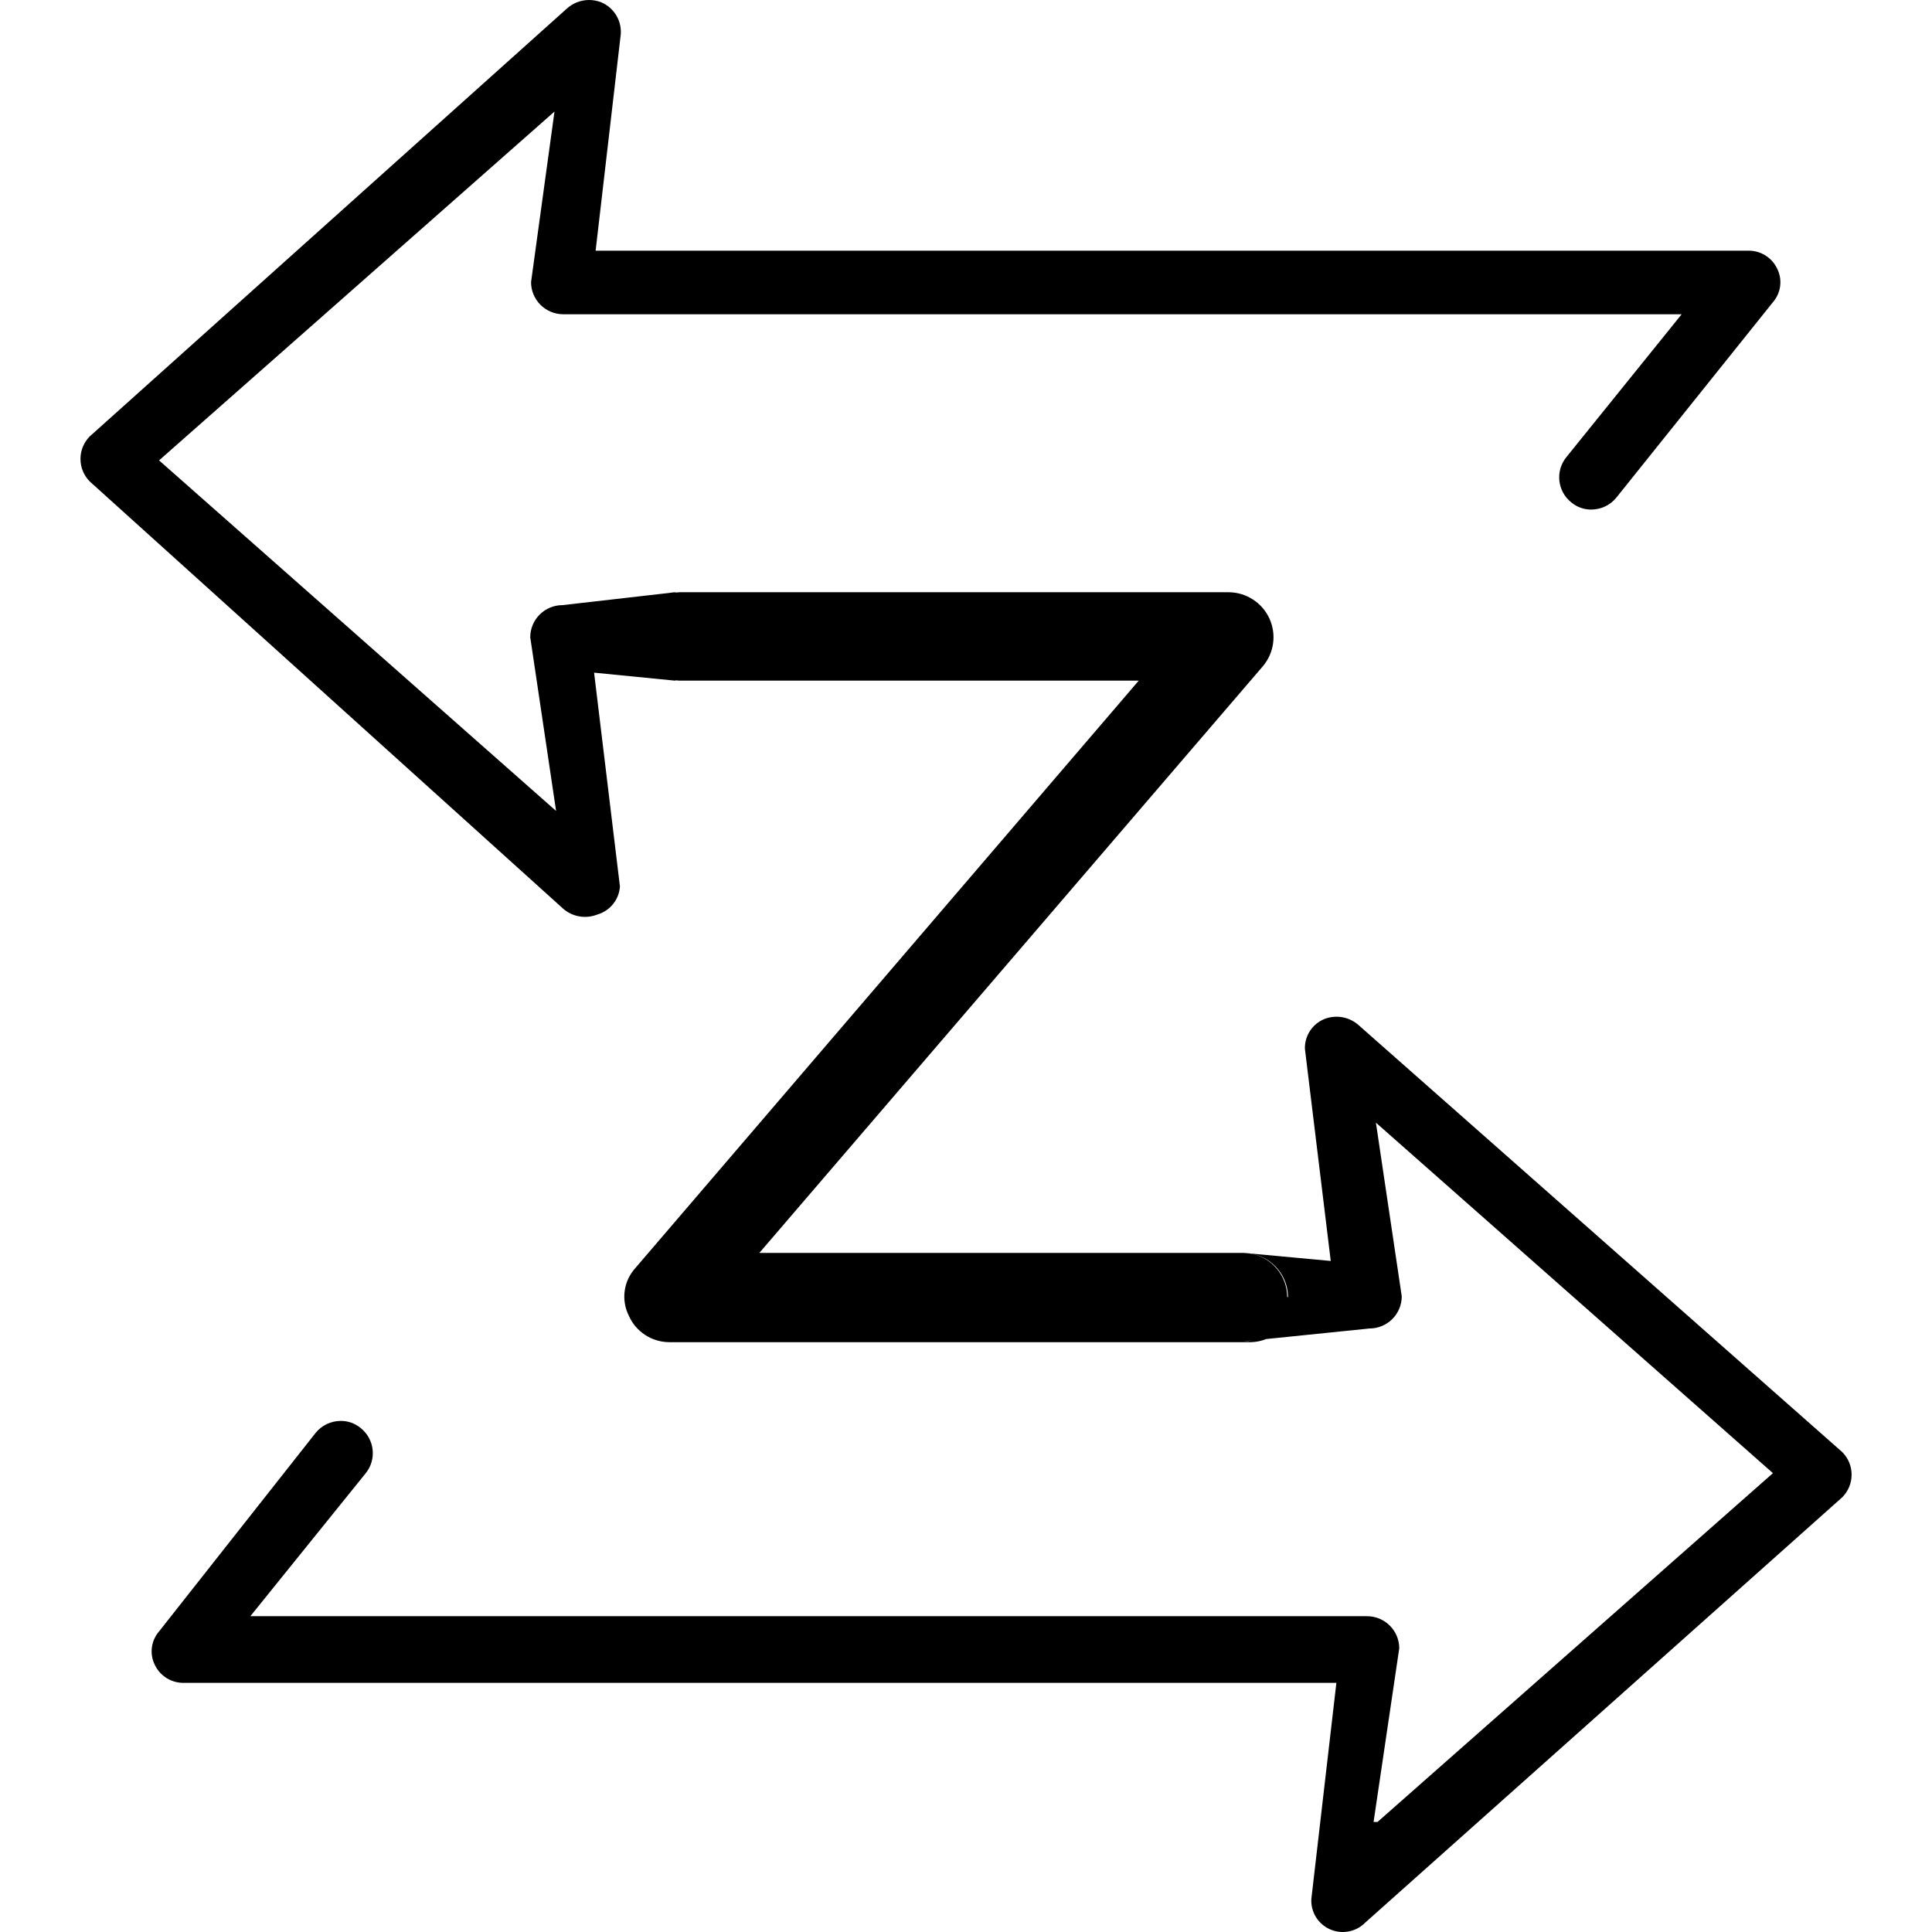
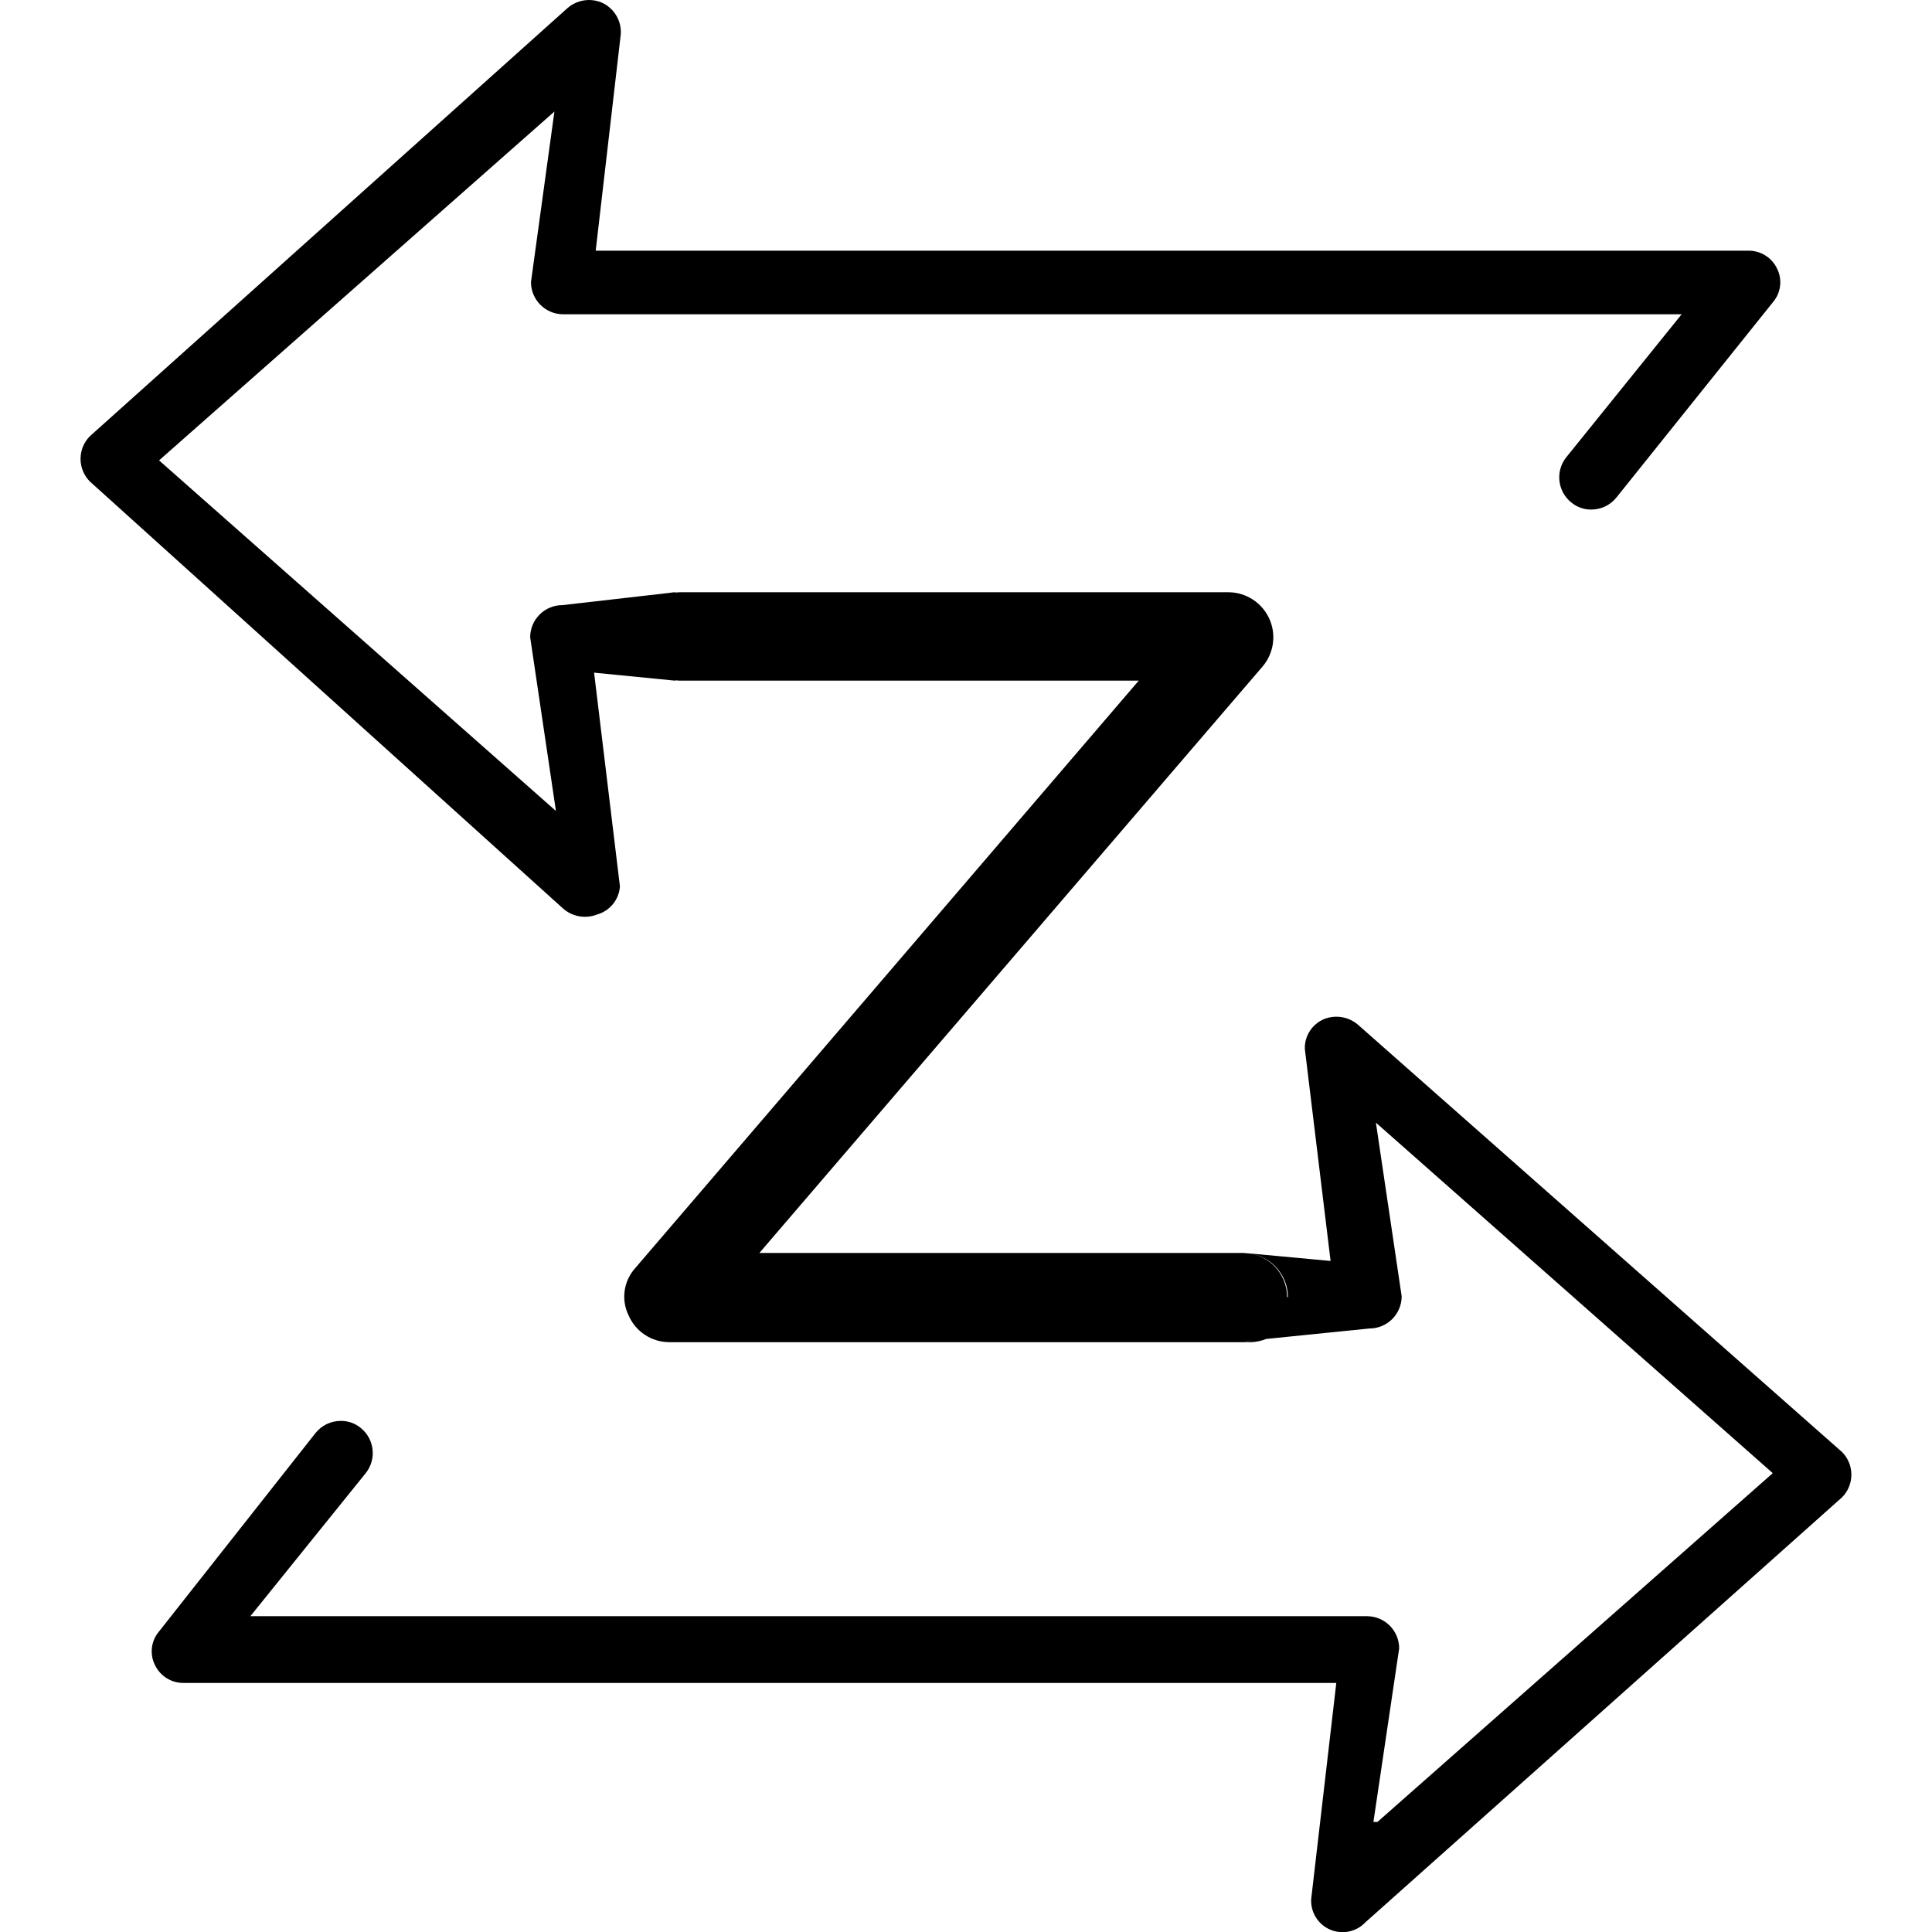
- <svg xmlns="http://www.w3.org/2000/svg" id="Layer_1" data-name="Layer 1" width="24" height="24" viewBox="0 0 24 24" version="1.1">
-   <defs id="defs60" />
-   <path id="path55" d="M 7.311,4.2330037e-5 A 0.411,0.409 0 0 0 7.039,0.109 L 1.115,5.421 a 0.401,0.399 0 0 0 0,0.56 l 5.873,5.3 a 0.411,0.409 0 0 0 0.431,0.08 0.391,0.389 0 0 0 0.282,-0.349 L 7.38,8.356 8.362,8.453 a 0.551,0.549 0 0 0 0.02,0.002 0.551,0.549 0 0 0 0.01,0 l -0.006,-0.004 a 0.551,0.549 0 0 0 0.055,0.004 H 14.146 L 7.891,15.754 a 0.531,0.529 0 0 0 -0.08,0.589 0.551,0.549 0 0 0 0.501,0.33 h 7.226 a 0.551,0.549 0 0 0 0.192,-0.039 l 1.282,-0.131 a 0.401,0.399 0 0 0 0.401,-0.4 l -0.321,-2.157 4.932,4.354 -4.912,4.333 h -0.049 l 0.319,-2.157 A 0.401,0.399 0 0 0 16.982,20.077 H 3.11 l 1.433,-1.776 a 0.401,0.399 0 0 0 -0.061,-0.56 0.381,0.379 0 0 0 -0.251,-0.09 0.401,0.399 0 0 0 -0.311,0.15 l -1.944,2.465 a 0.381,0.379 0 0 0 -0.051,0.419 0.391,0.389 0 0 0 0.362,0.22 H 16.601 l -0.311,2.685 a 0.391,0.389 0 0 0 0.672,0.291 l 5.924,-5.282 a 0.401,0.399 0 0 0 0,-0.56 l -6.004,-5.3 a 0.411,0.409 0 0 0 -0.431,-0.08 0.391,0.389 0 0 0 -0.241,0.369 l 0.321,2.636 -0.991,-0.092 a 0.551,0.549 0 0 1 0.014,0.004 0.551,0.549 0 0 1 0.446,0.536 h -0.01 a 0.551,0.549 0 0 0 -0.437,-0.536 0.551,0.549 0 0 0 -0.031,-0.004 l -0.023,-0.004 -0.051,-0.004 H 9.433 L 15.688,8.276 A 0.561,0.559 0 0 0 15.267,7.357 H 8.441 a 0.551,0.549 0 0 0 -0.049,0.004 v -0.004 a 0.551,0.549 0 0 0 -0.074,0.008 L 6.988,7.517 A 0.401,0.399 0 0 0 6.587,7.917 L 6.908,10.074 1.976,5.719 6.888,1.386 6.597,3.504 a 0.401,0.399 0 0 0 0.401,0.4 H 20.89 l -1.433,1.776 a 0.401,0.399 0 0 0 0.061,0.56 0.381,0.379 0 0 0 0.251,0.09 0.401,0.399 0 0 0 0.311,-0.15 l 1.944,-2.426 A 0.381,0.379 0 0 0 22.075,3.334 0.391,0.389 0 0 0 21.712,3.114 H 7.399 L 7.711,0.429 A 0.401,0.399 0 0 0 7.47,0.029 0.411,0.409 0 0 0 7.311,4.2330037e-5 Z M 15.522,15.572 h 0.018 a 0.551,0.549 0 0 0 -0.029,-0.004 0.551,0.549 0 0 1 0.012,0.004 z m 0.031,1.08 a 0.551,0.549 0 0 1 -0.106,0.01 z" style="stroke-width:1" />
+ <svg xmlns="http://www.w3.org/2000/svg" data-name="Layer 1" width="24" height="24">
+   <path d="M7.311 0a.411.41 0 00-.272.11L1.115 5.42a.4.4 0 000 .56l5.873 5.3a.411.41 0 00.43.08.39.39 0 00.283-.349L7.38 8.356l.982.097a.551.55 0 00.02.002.551.55 0 00.01 0l-.006-.004a.551.55 0 00.055.004h5.705L7.89 15.754a.531.53 0 00-.08.589.551.55 0 00.5.33h7.227a.551.55 0 00.192-.04l1.282-.13a.4.4 0 00.401-.4l-.32-2.157 4.93 4.354-4.911 4.333h-.05l.32-2.156a.4.4 0 00-.4-.4H3.11L4.543 18.3a.4.4 0 00-.06-.56.38.38 0 00-.251-.089.4.4 0 00-.312.15l-1.944 2.465a.38.38 0 00-.05.42.39.39 0 00.362.22H16.6l-.312 2.685a.39.39 0 00.672.29l5.924-5.282a.4.4 0 000-.56l-6.004-5.3a.411.41 0 00-.431-.08.39.39 0 00-.24.369l.32 2.636-.99-.092a.551.55 0 01.013.004.551.55 0 01.447.537h-.01a.551.55 0 00-.437-.537.551.55 0 00-.031-.004l-.024-.003-.05-.004H9.433l6.255-7.29a.561.56 0 00-.42-.918H8.44a.551.55 0 00-.05.004v-.004a.551.55 0 00-.074.008l-1.329.152a.4.4 0 00-.401.4l.32 2.157-4.93-4.355 4.911-4.333-.291 2.118a.4.4 0 00.4.4H20.89L19.457 5.68a.4.4 0 00.06.56.38.38 0 00.251.09.4.4 0 00.312-.15l1.944-2.426a.38.38 0 00.05-.42.39.39 0 00-.362-.22H7.4L7.711.43a.4.4 0 00-.241-.4A.411.41 0 007.31 0zm8.211 15.572h.018a.551.55 0 00-.03-.003.551.55 0 01.012.003zm.031 1.08a.551.55 0 01-.105.01z" />
</svg>
